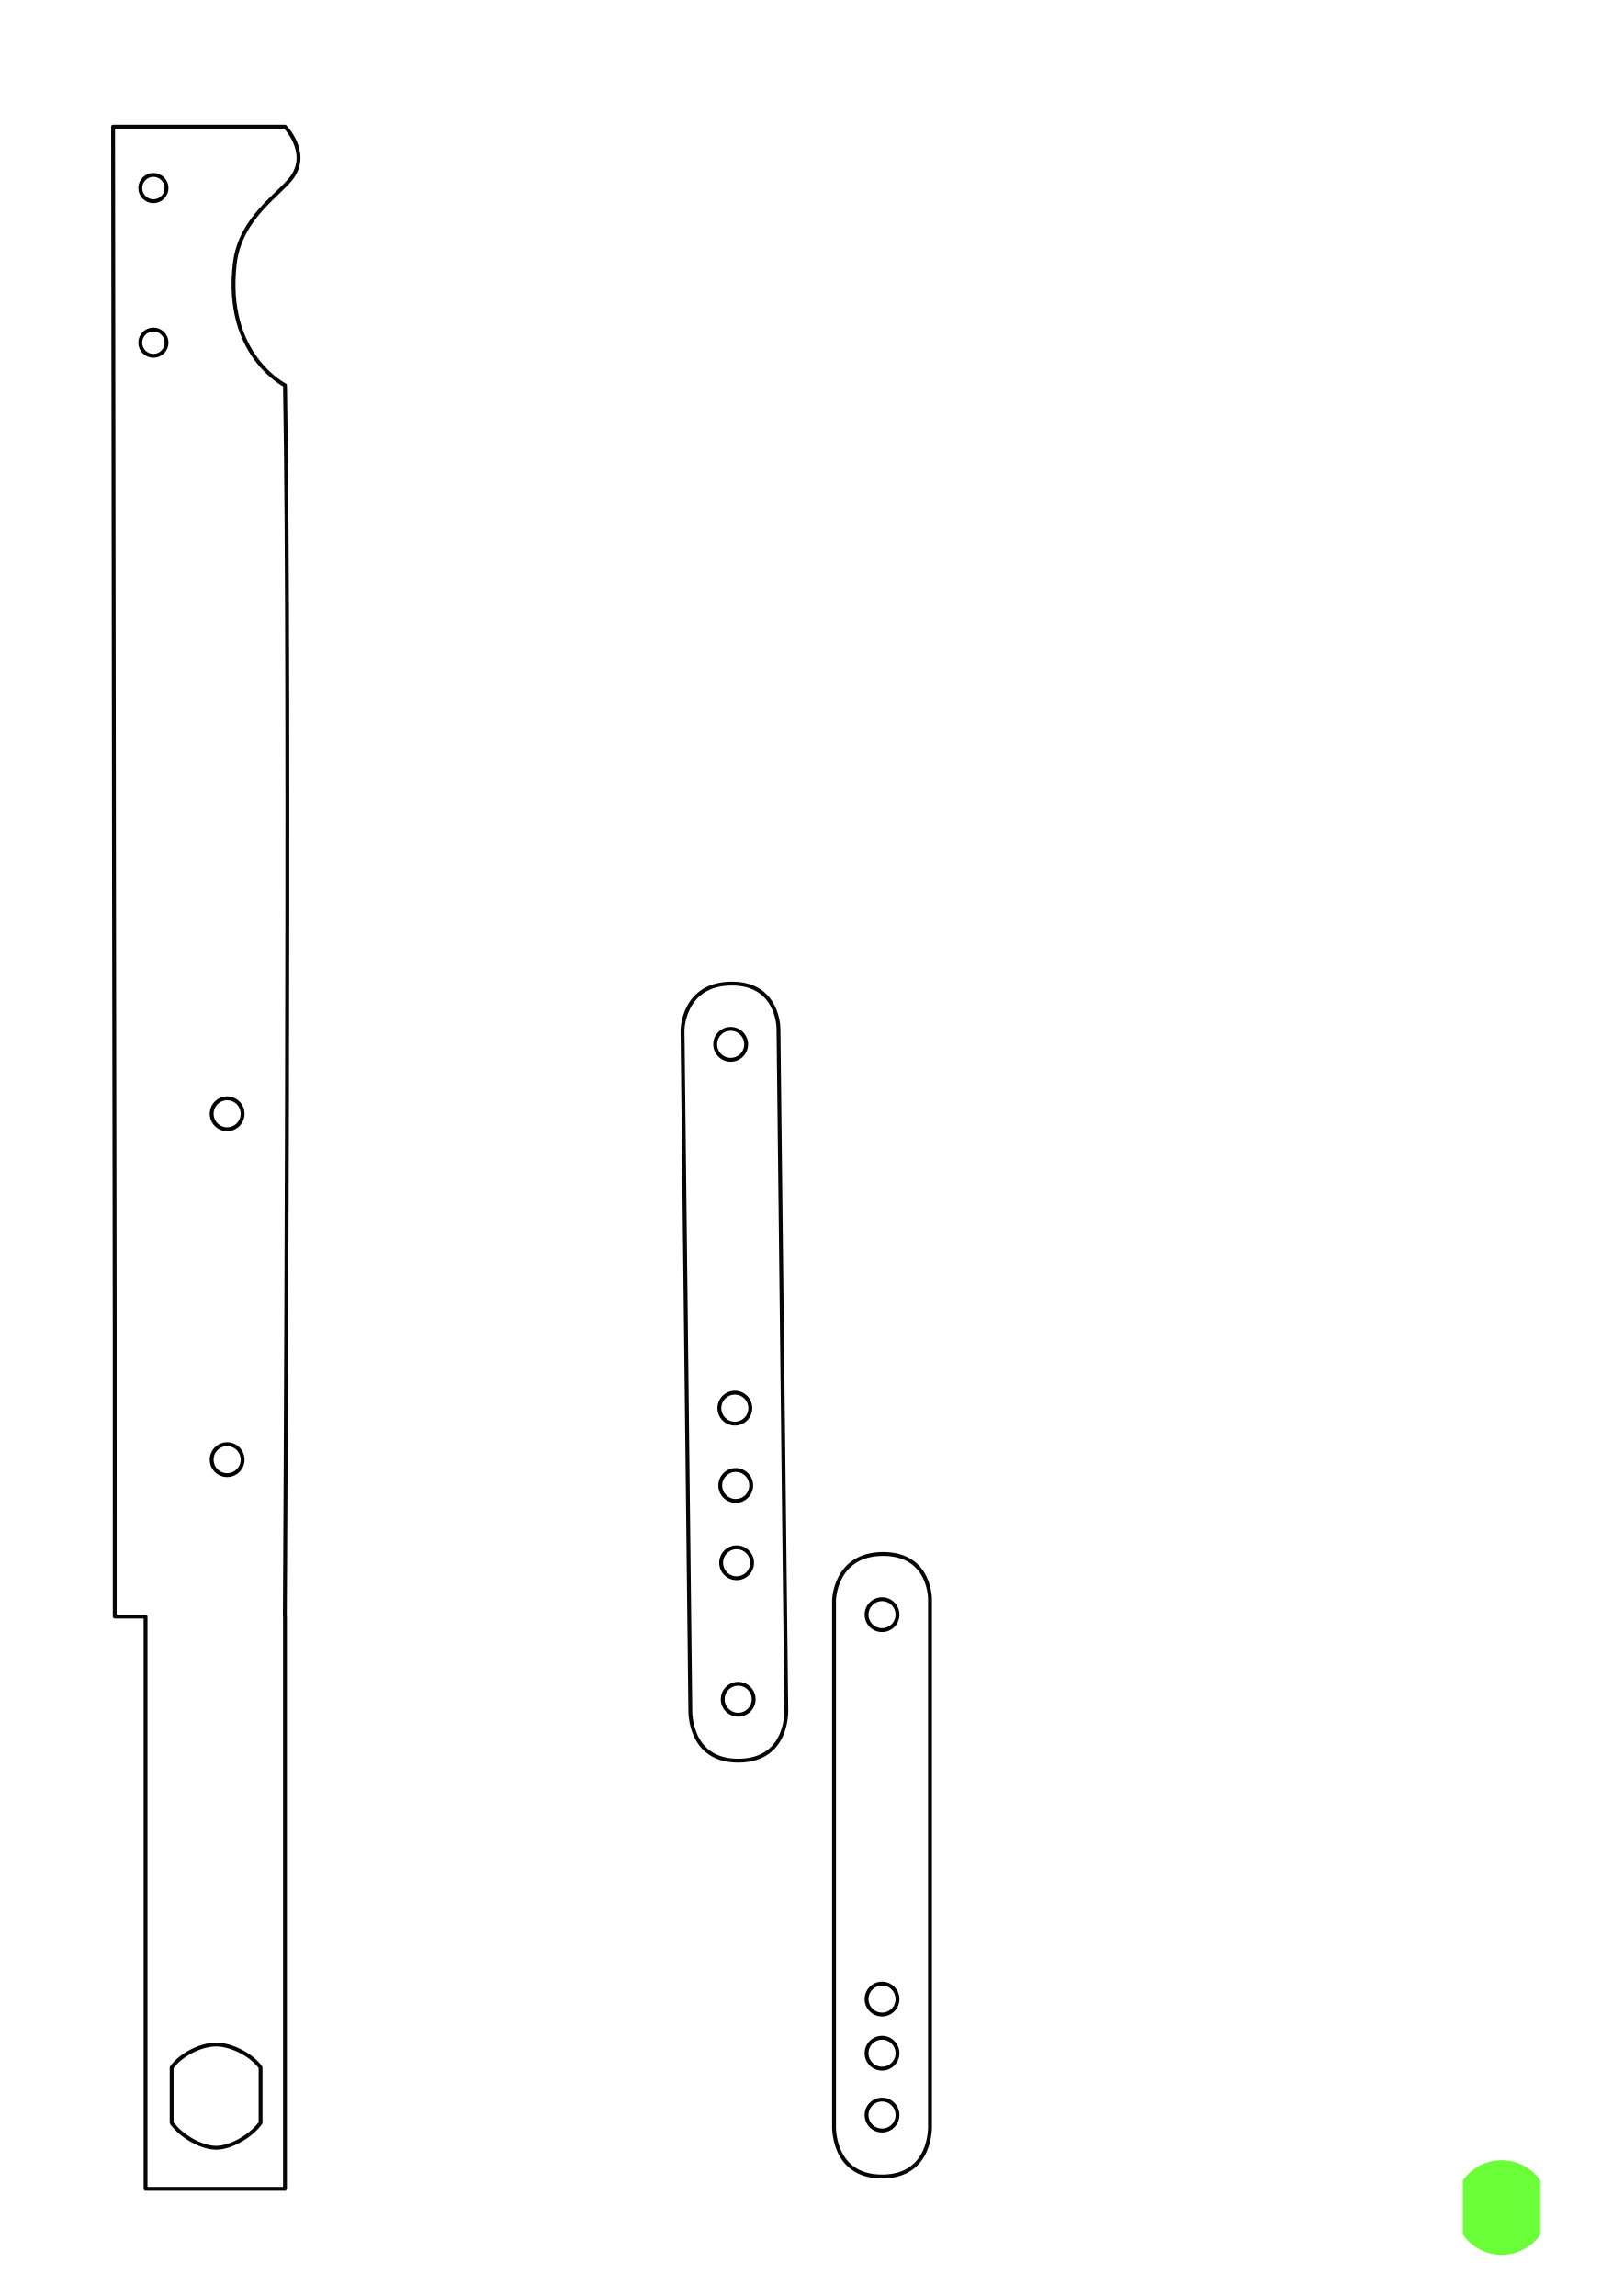
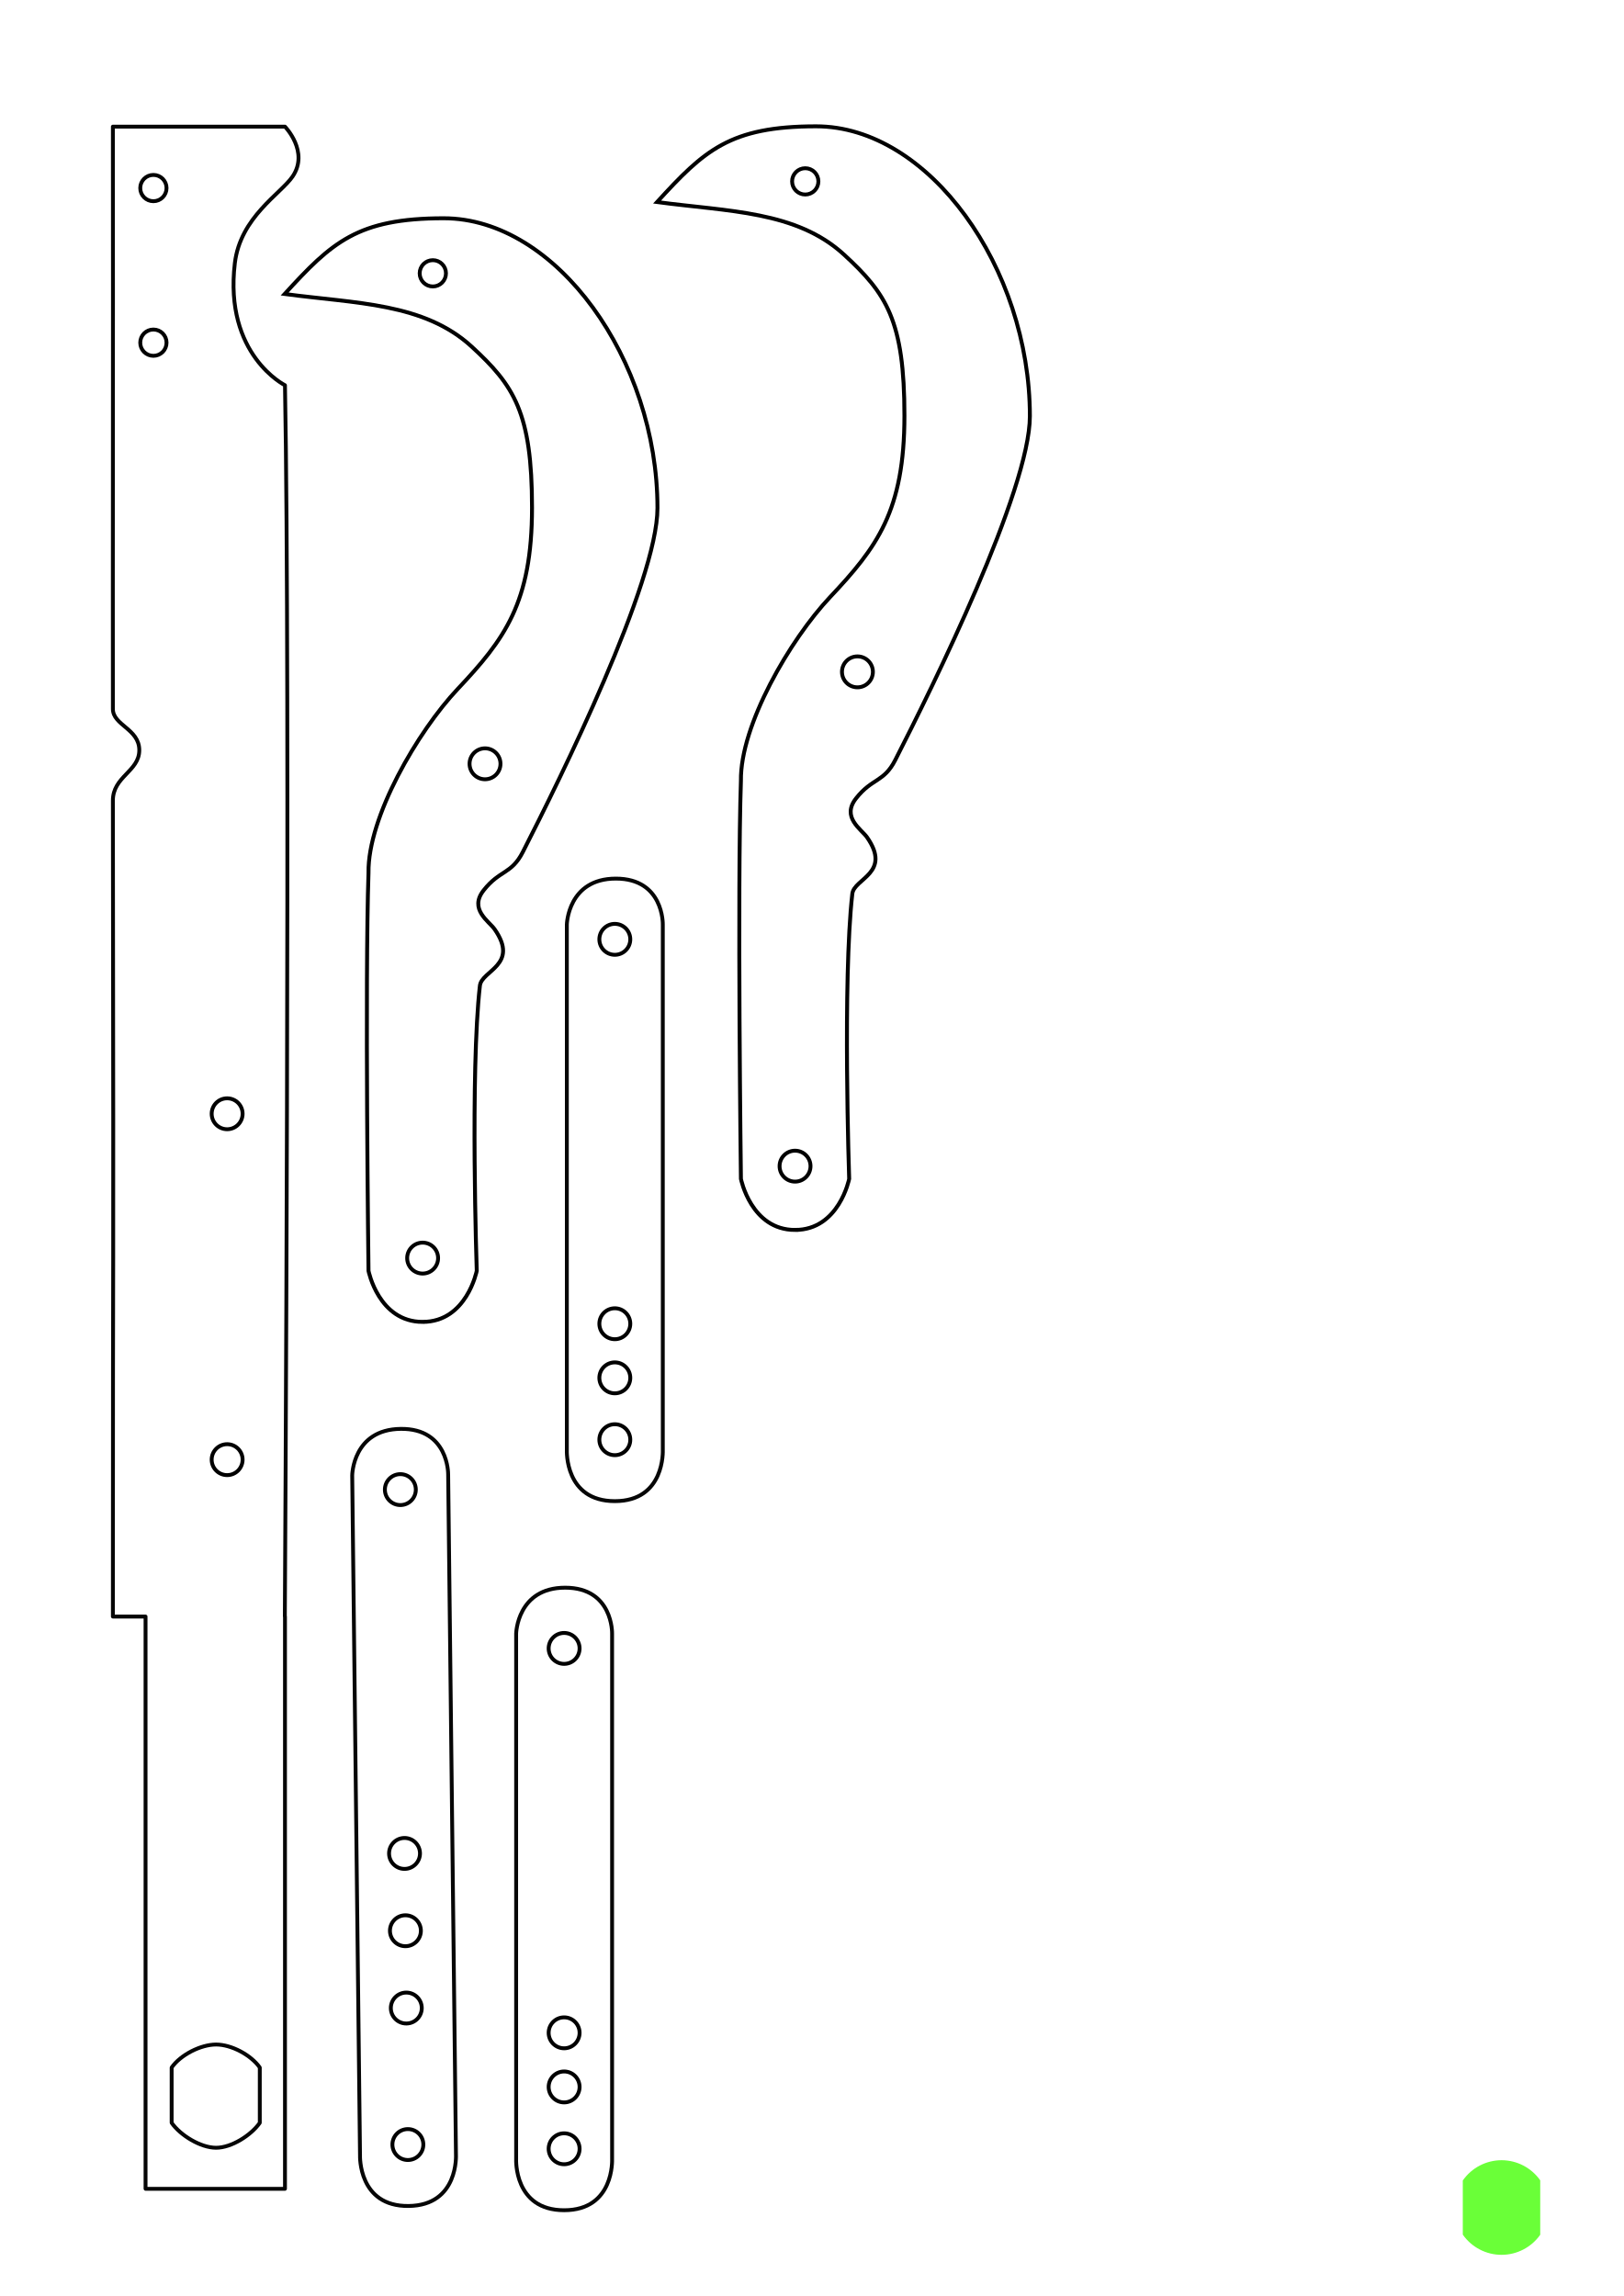
<svg xmlns="http://www.w3.org/2000/svg" width="210mm" height="297mm" viewBox="0 0 210 297" version="1.1" id="svg8">
  <defs id="defs2">
    <marker id="Arrow2Sstart" orient="auto" refX="0" refY="0" style="overflow:visible">
      <path d="M 8.72,4.03 -2.21,0.02 8.72,-4 c -1.75,2.37 -1.74,5.62 0,8.03 z" id="Arrow2SstartPath" style="fill:#000000;fill-opacity:1;stroke:none" transform="matrix(0.3,0,0,0.3,-0.69,0)" />
    </marker>
    <marker id="Arrow2Send" orient="auto" refX="0" refY="0" style="overflow:visible">
      <path d="M 8.72,4.03 -2.21,0.02 8.72,-4 c -1.75,2.37 -1.74,5.62 0,8.03 z" id="Arrow2SendPath" style="fill:#000000;fill-opacity:1;stroke:none" transform="matrix(-0.3,0,0,-0.3,0.69,0)" />
    </marker>
  </defs>
  <g id="layer1">
    <path style="opacity:0.974;fill:#66ff33;fill-opacity:1;fill-rule:evenodd;stroke:#fc9813;stroke-width:0;stroke-linejoin:round;stroke-miterlimit:4;stroke-dasharray:none;stroke-opacity:1" d="m 194.203,279.434 a 6.121,6.121 0 0 0 -5.014,2.624 v 7.002 a 6.121,6.121 0 0 0 5.014,2.615 6.121,6.121 0 0 0 5.001,-2.598 v -7.038 a 6.121,6.121 0 0 0 -5.001,-2.605 z" id="path16-5" />
-     <g id="g1134" transform="translate(87.36942,85.84331)">
+     <g id="g1134" transform="translate(52.80942,-1.516687)">
      <path id="rect120" d="m 20.503,121.104 c 0,0 0.135,-5.935 6.34,-5.935 6.205,0 6.07,5.935 6.07,5.935 v 67.984 c 0,0 0.315,6.61 -6.205,6.61 -6.52,0 -6.205,-6.61 -6.205,-6.61 z" style="opacity:0.974;fill:none;fill-opacity:1;fill-rule:evenodd;stroke:#000000;stroke-width:0.5;stroke-linejoin:round;stroke-miterlimit:4;stroke-dasharray:none;stroke-opacity:1" />
      <circle r="2" cy="123.024" cx="26.708" id="path898" style="opacity:1;fill:none;fill-opacity:1;fill-rule:evenodd;stroke:#000000;stroke-width:0.5;stroke-linejoin:round;stroke-miterlimit:4;stroke-dasharray:none;stroke-opacity:1" />
      <circle r="2" cy="172.75" cx="26.708" id="path898-4" style="opacity:1;fill:none;fill-opacity:1;fill-rule:evenodd;stroke:#000000;stroke-width:0.5;stroke-linejoin:round;stroke-miterlimit:4;stroke-dasharray:none;stroke-opacity:1" />
      <circle r="2" cy="187.75" cx="26.708" id="path898-6" style="opacity:1;fill:none;fill-opacity:1;fill-rule:evenodd;stroke:#000000;stroke-width:0.5;stroke-linejoin:round;stroke-miterlimit:4;stroke-dasharray:none;stroke-opacity:1" />
      <circle r="2" cy="179.75" cx="26.708" id="path898-2" style="opacity:1;fill:none;fill-opacity:1;fill-rule:evenodd;stroke:#000000;stroke-width:0.5;stroke-linejoin:round;stroke-miterlimit:4;stroke-dasharray:none;stroke-opacity:1" />
    </g>
-     <g id="g1142" transform="rotate(-0.6577582,-999.47,683.553)">
+     <g id="g1142" transform="rotate(-0.6577582,3996.517,4433.552)">
      <path id="rect120-8" d="m 94.518,145.763 c 0,0 0.135,-5.935 6.34,-5.935 6.205,0 6.07,5.935 6.07,5.935 v 87.984 c 0,0 0.315,6.61 -6.205,6.61 -6.52,0 -6.205,-6.61 -6.205,-6.61 z" style="opacity:0.974;fill:none;fill-opacity:1;fill-rule:evenodd;stroke:#000000;stroke-width:0.5;stroke-linejoin:round;stroke-miterlimit:4;stroke-dasharray:none;stroke-opacity:1" />
      <circle r="2" cy="147.683" cx="100.723" id="path898-62" style="opacity:1;fill:none;fill-opacity:1;fill-rule:evenodd;stroke:#000000;stroke-width:0.5;stroke-linejoin:round;stroke-miterlimit:4;stroke-dasharray:none;stroke-opacity:1" />
      <circle r="2" cy="204.75" cx="100.723" id="path898-4-8" style="opacity:1;fill:none;fill-opacity:1;fill-rule:evenodd;stroke:#000000;stroke-width:0.5;stroke-linejoin:round;stroke-miterlimit:4;stroke-dasharray:none;stroke-opacity:1" />
      <circle r="2" cy="232.409" cx="100.723" id="path898-6-4" style="opacity:1;fill:none;fill-opacity:1;fill-rule:evenodd;stroke:#000000;stroke-width:0.5;stroke-linejoin:round;stroke-miterlimit:4;stroke-dasharray:none;stroke-opacity:1" />
      <circle r="2" cy="194.75" cx="100.723" id="path898-2-7" style="opacity:1;fill:none;fill-opacity:1;fill-rule:evenodd;stroke:#000000;stroke-width:0.5;stroke-linejoin:round;stroke-miterlimit:4;stroke-dasharray:none;stroke-opacity:1" />
      <circle r="2" cy="214.75" cx="100.723" id="path898-4-8-2" style="opacity:1;fill:none;fill-opacity:1;fill-rule:evenodd;stroke:#000000;stroke-width:0.5;stroke-linejoin:round;stroke-miterlimit:4;stroke-dasharray:none;stroke-opacity:1" />
    </g>
-     <path style="color:#000000;font-style:normal;font-variant:normal;font-weight:normal;font-stretch:normal;font-size:medium;line-height:normal;font-family:sans-serif;font-variant-ligatures:normal;font-variant-position:normal;font-variant-caps:normal;font-variant-numeric:normal;font-variant-alternates:normal;font-feature-settings:normal;text-indent:0;text-align:start;text-decoration:none;text-decoration-line:none;text-decoration-style:solid;text-decoration-color:#000000;letter-spacing:normal;word-spacing:normal;text-transform:none;writing-mode:lr-tb;direction:ltr;text-orientation:mixed;dominant-baseline:auto;baseline-shift:baseline;text-anchor:start;white-space:normal;shape-padding:0;clip-rule:nonzero;display:inline;overflow:visible;visibility:visible;opacity:0.974;isolation:auto;mix-blend-mode:normal;color-interpolation:sRGB;color-interpolation-filters:linearRGB;solid-color:#000000;solid-opacity:1;vector-effect:none;fill:none;fill-opacity:1;fill-rule:evenodd;stroke:#000000;stroke-width:0.5;stroke-linecap:butt;stroke-linejoin:round;stroke-miterlimit:4;stroke-dasharray:none;stroke-dashoffset:0;stroke-opacity:1;color-rendering:auto;image-rendering:auto;shape-rendering:auto;text-rendering:auto;enable-background:accumulate" d="m 14.626,16.381 c 0.214,192.73 0.214,113.629 0.214,192.73 h 3.984 c -3e-6,1.8e-4 -3e-6,2.7e-4 0,5.3e-4 v 74 c -2.7e-5,0 -2.7e-5,0 0,0.003 -4.5e-5,0 -4.5e-5,0.003 0,0.003 7.94e-4,5e-5 0.001,5e-5 0.002,0 -4.5e-5,0 -4.5e-5,0.003 0,0.003 -4.5e-5,0 -4.5e-5,0.003 0,0.003 5.29e-4,0 0.001,0.003 0.002,0.003 5.29e-4,0 0.001,0.003 0.002,0.003 5.29e-4,0 0.001,0.003 0.002,0.003 7.94e-4,5e-5 0.001,5e-5 0.002,0 -4.5e-5,0 -4.5e-5,0.003 0,0.003 7.94e-4,5e-5 0.001,5e-5 0.002,0 7.94e-4,5e-5 0.001,5e-5 0.002,0 7.94e-4,5e-5 0.001,5e-5 0.002,0 h 18 c 7.94e-4,5e-5 0.001,5e-5 0.002,0 7.94e-4,5e-5 0.001,5e-5 0.002,0 5.29e-4,3e-5 0.001,3e-5 0.002,0 7.93e-4,5e-5 0.001,5e-5 0.002,0 4.5e-5,0 4.5e-5,-0.003 0,-0.003 7.94e-4,5e-5 0.001,5e-5 0.002,0 7.94e-4,0 0.001,-0.003 0.002,-0.003 7.93e-4,0 0.001,0 0.002,-0.003 4.5e-5,0 4.5e-5,-0.003 0,-0.003 7.94e-4,5e-5 0.001,5e-5 0.002,0 4.5e-5,0 4.5e-5,-0.003 0,-0.003 4.5e-5,0 4.5e-5,-0.003 0,-0.003 4.5e-5,0 4.5e-5,-0.003 0,-0.003 7.94e-4,5e-5 0.001,5e-5 0.002,0 2.6e-5,0 2.6e-5,0 0,-0.003 v -74 c 4.5e-5,-7.9e-4 4.5e-5,-0.001 0,-0.002 -5.3e-4,-8e-4 -0.001,-0.001 -0.002,-0.002 4.5e-5,-7.9e-4 4.5e-5,-0.001 0,-0.002 4.5e-5,-7.9e-4 4.5e-5,-0.001 0,-0.002 -5.29e-4,-5.3e-4 -0.001,-0.001 -0.002,-0.002 -5.29e-4,-8e-4 -0.001,-0.001 -0.002,-0.002 -7.94e-4,-4e-5 -0.001,-4e-5 -0.002,0 4.5e-5,-7.9e-4 4.5e-5,-10e-4 0,-0.002 -7.94e-4,-5e-5 -0.001,-5e-5 -0.002,0 -5.29e-4,-8e-4 -0.001,-0.001 -0.002,-0.002 -5.3e-4,-3e-5 -0.001,-3e-5 -0.002,0 -7.94e-4,-5e-5 -0.001,-5e-5 -0.002,0 -5.29e-4,-3e-5 -0.002,0 -0.002,0 0,0 0.729,-121.667 0.017,-159.264 0,0 -7.9,-3.922 -6.485,-15.783 0.713,-5.973 5.948,-8.981 7.468,-11.215 2.184,-3.21 -0.983,-6.452 -0.983,-6.452 -8.428,-1e-6 -13.804,-1.3e-5 -22.232,-2.1e-5 z M 27.95,264.47 c 1.985,2e-5 4.609,1.352 5.75,2.975 V 274.6 c -1.143,1.621 -3.767,3.223 -5.75,3.224 -1.991,6.4e-4 -4.608,-1.593 -5.75,-3.224 v -7.155 c 1.14,-1.634 3.757,-2.975 5.75,-2.975 z" id="rect10" />
+     <path style="color:#000000;font-style:normal;font-variant:normal;font-weight:normal;font-stretch:normal;font-size:medium;line-height:normal;font-family:sans-serif;font-variant-ligatures:normal;font-variant-position:normal;font-variant-caps:normal;font-variant-numeric:normal;font-variant-alternates:normal;font-feature-settings:normal;text-indent:0;text-align:start;text-decoration:none;text-decoration-line:none;text-decoration-style:solid;text-decoration-color:#000000;letter-spacing:normal;word-spacing:normal;text-transform:none;writing-mode:lr-tb;direction:ltr;text-orientation:mixed;dominant-baseline:auto;baseline-shift:baseline;text-anchor:start;white-space:normal;shape-padding:0;clip-rule:nonzero;display:inline;overflow:visible;visibility:visible;opacity:0.974;isolation:auto;mix-blend-mode:normal;color-interpolation:sRGB;color-interpolation-filters:linearRGB;solid-color:#000000;solid-opacity:1;vector-effect:none;fill:none;fill-opacity:1;fill-rule:evenodd;stroke:#000000;stroke-width:0.5;stroke-linecap:butt;stroke-linejoin:round;stroke-miterlimit:4;stroke-dasharray:none;stroke-dashoffset:0;stroke-opacity:1;color-rendering:auto;image-rendering:auto;shape-rendering:auto;text-rendering:auto;enable-background:accumulate" d="m 14.6,16.381 c 0.033,29.534 -0.024,57.005 0,75.32 0.003,2.133 3.411,2.572 3.415,5.333 0.004,2.761 -3.419,3.393 -3.415,6.535 0.109,80.002 0,42.452 0,105.542 h 4.224 c -3e-6,1.8e-4 -3e-6,2.7e-4 0,5.3e-4 v 74 c -2.7e-5,0 -2.7e-5,0 0,0.003 -4.5e-5,0 -4.5e-5,0.003 0,0.003 7.94e-4,5e-5 0.001,5e-5 0.002,0 -4.5e-5,0 -4.5e-5,0.003 0,0.003 -4.5e-5,0 -4.5e-5,0.003 0,0.003 5.29e-4,0 0.001,0.003 0.002,0.003 5.29e-4,0 0.001,0.003 0.002,0.003 5.29e-4,0 0.001,0.003 0.002,0.003 7.94e-4,5e-5 0.001,5e-5 0.002,0 -4.5e-5,0 -4.5e-5,0.003 0,0.003 7.94e-4,5e-5 0.001,5e-5 0.002,0 7.94e-4,5e-5 0.001,5e-5 0.002,0 7.94e-4,5e-5 0.001,5e-5 0.002,0 h 18 c 7.94e-4,5e-5 0.001,5e-5 0.002,0 7.94e-4,5e-5 0.001,5e-5 0.002,0 5.29e-4,3e-5 0.001,3e-5 0.002,0 7.93e-4,5e-5 0.001,5e-5 0.002,0 4.5e-5,0 4.5e-5,-0.003 0,-0.003 7.94e-4,5e-5 0.001,5e-5 0.002,0 7.94e-4,0 0.001,-0.003 0.002,-0.003 7.93e-4,0 0.001,0 0.002,-0.003 4.5e-5,0 4.5e-5,-0.003 0,-0.003 7.94e-4,5e-5 0.001,5e-5 0.002,0 4.5e-5,0 4.5e-5,-0.003 0,-0.003 4.5e-5,0 4.5e-5,-0.003 0,-0.003 4.5e-5,0 4.5e-5,-0.003 0,-0.003 7.94e-4,5e-5 0.001,5e-5 0.002,0 2.6e-5,0 2.6e-5,0 0,-0.003 v -74 c 4.5e-5,-7.9e-4 4.5e-5,-0.001 0,-0.002 -5.3e-4,-8e-4 -0.001,-0.001 -0.002,-0.002 4.5e-5,-7.9e-4 4.5e-5,-0.001 0,-0.002 4.5e-5,-7.9e-4 4.5e-5,-0.001 0,-0.002 -5.29e-4,-5.3e-4 -0.001,-0.001 -0.002,-0.002 -5.29e-4,-8e-4 -0.001,-0.001 -0.002,-0.002 -7.94e-4,-4e-5 -0.001,-4e-5 -0.002,0 4.5e-5,-7.9e-4 4.5e-5,-10e-4 0,-0.002 -7.94e-4,-5e-5 -0.001,-5e-5 -0.002,0 -5.29e-4,-8e-4 -0.001,-0.001 -0.002,-0.002 -5.3e-4,-3e-5 -0.001,-3e-5 -0.002,0 -7.94e-4,-5e-5 -0.001,-5e-5 -0.002,0 -5.29e-4,-3e-5 -0.002,0 -0.002,0 0,0 0.729,-121.667 0.017,-159.264 0,0 -7.9,-3.922 -6.485,-15.783 0.713,-5.973 5.948,-8.981 7.468,-11.215 2.184,-3.21 -0.983,-6.452 -0.983,-6.452 -8.428,-1e-6 -13.83,-1.3e-5 -22.258,-2.1e-5 z M 27.95,264.47 c 1.985,2e-5 4.509,1.352 5.65,2.975 V 274.6 c -1.143,1.621 -3.667,3.223 -5.65,3.224 -1.991,6.4e-4 -4.608,-1.593 -5.75,-3.224 v -7.155 c 1.14,-1.634 3.757,-2.975 5.75,-2.975 z" id="rect10" />
    <circle style="opacity:1;fill:none;fill-opacity:1;fill-rule:evenodd;stroke:#000000;stroke-width:0.5;stroke-linejoin:round;stroke-miterlimit:4;stroke-dasharray:none;stroke-opacity:1" id="path898-62-4-0" cx="29.377" cy="188.814" r="2" />
    <circle style="opacity:1;fill:none;fill-opacity:1;fill-rule:evenodd;stroke:#000000;stroke-width:0.5;stroke-linejoin:round;stroke-miterlimit:4;stroke-dasharray:none;stroke-opacity:1" id="path898-62-4-6" cx="29.377" cy="144.073" r="2" />
    <circle style="opacity:1;fill:none;fill-opacity:1;fill-rule:evenodd;stroke:#000000;stroke-width:0.5;stroke-linejoin:round;stroke-miterlimit:4;stroke-dasharray:none;stroke-opacity:1" id="path1035" cx="19.839" cy="24.327" r="1.7" />
    <circle style="opacity:1;fill:none;fill-opacity:1;fill-rule:evenodd;stroke:#000000;stroke-width:0.5;stroke-linejoin:round;stroke-miterlimit:4;stroke-dasharray:none;stroke-opacity:1" id="path1035-9-9" cx="19.839" cy="44.327" r="1.7" />
-     <g id="g4657" transform="translate(-260.1286,-16.00298)">
-       <path id="path117" style="fill:none;stroke:#000000;stroke-width:0.507;stroke-miterlimit:4;stroke-dasharray:none;stroke-opacity:1" d="m 138.943,188.596 c -5.695,0 -7,-6.606 -7,-6.606 0,0 -0.476,-37.524 -3.4e-4,-51.495 -0.106,-7.173 6.358,-18.273 11.529,-23.761 6.04,-6.41 9.619,-11.126 9.619,-23.462 0,-12.336 -2.345,-15.812 -7.804,-20.83 -6.166,-5.669 -14.942,-5.571 -24.188,-6.811 6.097,-6.669 9.407,-9.795 20.563,-9.795 14.583,1e-6 27.653,18.293 27.653,37.482 0,19.19 -20.626,37.748 -22.425,53.558 -1.274,11.199 -0.948,45.113 -0.948,45.113 0,0 -1.305,6.606 -7,6.606 z" />
+     <g id="g53" transform="translate(-5.76,18.24)">
+       <g transform="translate(181.6063,-19.83934)" id="g40">
+         <g id="g4657" transform="translate(-260.1286,-16.00298)">
+           <path id="path117" style="fill:none;stroke:#000000;stroke-width:0.507;stroke-miterlimit:4;stroke-dasharray:none;stroke-opacity:1" d="m 138.943,188.596 c -5.695,0 -7,-6.606 -7,-6.606 0,0 -0.476,-37.524 -3.4e-4,-51.495 -0.106,-7.173 6.358,-18.273 11.529,-23.761 6.04,-6.41 9.619,-11.126 9.619,-23.462 0,-12.336 -2.345,-15.812 -7.804,-20.83 -6.166,-5.669 -14.942,-5.571 -24.188,-6.811 6.097,-6.669 9.407,-9.795 20.563,-9.795 14.583,1e-6 27.653,18.293 27.653,37.482 0,9.595 -12.638,35.155 -17.417,44.503 -1.477,2.889 -2.972,2.293 -5.061,4.944 -1.937,2.456 0.691,3.999 1.416,5.038 3.228,4.628 -1.677,5.325 -1.902,7.301 -1.274,11.199 -0.408,36.885 -0.408,36.885 0,0 -1.305,6.606 -7,6.606 z" />
+         </g>
+         <circle style="opacity:1;fill:none;fill-opacity:1;fill-rule:evenodd;stroke:#000000;stroke-width:0.5;stroke-linejoin:round;stroke-miterlimit:4;stroke-dasharray:none;stroke-opacity:1" id="path898-5" cx="-121.186" cy="164.341" r="2" />
+         <circle style="opacity:1;fill:none;fill-opacity:1;fill-rule:evenodd;stroke:#000000;stroke-width:0.5;stroke-linejoin:round;stroke-miterlimit:4;stroke-dasharray:none;stroke-opacity:1" id="path898-62-4" cx="-113.117" cy="100.402" r="2" />
+         <circle style="opacity:1;fill:none;fill-opacity:1;fill-rule:evenodd;stroke:#000000;stroke-width:0.5;stroke-linejoin:round;stroke-miterlimit:4;stroke-dasharray:none;stroke-opacity:1" id="path1035-9-9-0" cx="-119.867" cy="36.955" r="1.7" />
+       </g>
    </g>
-     <circle style="opacity:1;fill:none;fill-opacity:1;fill-rule:evenodd;stroke:#000000;stroke-width:0.5;stroke-linejoin:round;stroke-miterlimit:4;stroke-dasharray:none;stroke-opacity:1" id="path898-5" cx="-121.186" cy="164.341" r="2" />
-     <circle style="opacity:1;fill:none;fill-opacity:1;fill-rule:evenodd;stroke:#000000;stroke-width:0.5;stroke-linejoin:round;stroke-miterlimit:4;stroke-dasharray:none;stroke-opacity:1" id="path898-62-4" cx="-113.117" cy="100.402" r="2" />
-     <circle style="opacity:1;fill:none;fill-opacity:1;fill-rule:evenodd;stroke:#000000;stroke-width:0.5;stroke-linejoin:round;stroke-miterlimit:4;stroke-dasharray:none;stroke-opacity:1" id="path1035-9-9-0" cx="-119.867" cy="36.955" r="1.7" />
+     <g id="g1134-2" transform="translate(46.25183,90.2068)">
+       <path id="rect120-9" d="m 20.503,121.104 c 0,0 0.135,-5.935 6.34,-5.935 6.205,0 6.07,5.935 6.07,5.935 v 67.984 c 0,0 0.315,6.61 -6.205,6.61 -6.52,0 -6.205,-6.61 -6.205,-6.61 z" style="opacity:0.974;fill:none;fill-opacity:1;fill-rule:evenodd;stroke:#000000;stroke-width:0.5;stroke-linejoin:round;stroke-miterlimit:4;stroke-dasharray:none;stroke-opacity:1" />
+       <circle r="2" cy="123.024" cx="26.708" id="path898-1" style="opacity:1;fill:none;fill-opacity:1;fill-rule:evenodd;stroke:#000000;stroke-width:0.5;stroke-linejoin:round;stroke-miterlimit:4;stroke-dasharray:none;stroke-opacity:1" />
+       <circle r="2" cy="172.75" cx="26.708" id="path898-4-2" style="opacity:1;fill:none;fill-opacity:1;fill-rule:evenodd;stroke:#000000;stroke-width:0.5;stroke-linejoin:round;stroke-miterlimit:4;stroke-dasharray:none;stroke-opacity:1" />
+       <circle r="2" cy="187.75" cx="26.708" id="path898-6-7" style="opacity:1;fill:none;fill-opacity:1;fill-rule:evenodd;stroke:#000000;stroke-width:0.5;stroke-linejoin:round;stroke-miterlimit:4;stroke-dasharray:none;stroke-opacity:1" />
+       <circle r="2" cy="179.75" cx="26.708" id="path898-2-0" style="opacity:1;fill:none;fill-opacity:1;fill-rule:evenodd;stroke:#000000;stroke-width:0.5;stroke-linejoin:round;stroke-miterlimit:4;stroke-dasharray:none;stroke-opacity:1" />
+     </g>
+     <g id="g53-9" transform="translate(42.4062,6.346004)">
+       <g transform="translate(181.6063,-19.83934)" id="g40-3">
+         <g id="g4657-6" transform="translate(-260.1286,-16.00298)">
+           <path id="path117-0" style="fill:none;stroke:#000000;stroke-width:0.507;stroke-miterlimit:4;stroke-dasharray:none;stroke-opacity:1" d="m 138.943,188.596 c -5.695,0 -7,-6.606 -7,-6.606 0,0 -0.476,-37.524 -3.4e-4,-51.495 -0.106,-7.173 6.358,-18.273 11.529,-23.761 6.04,-6.41 9.619,-11.126 9.619,-23.462 0,-12.336 -2.345,-15.812 -7.804,-20.83 -6.166,-5.669 -14.942,-5.571 -24.188,-6.811 6.097,-6.669 9.407,-9.795 20.563,-9.795 14.583,1e-6 27.653,18.293 27.653,37.482 0,9.595 -12.638,35.155 -17.417,44.503 -1.477,2.889 -2.972,2.293 -5.061,4.944 -1.937,2.456 0.691,3.999 1.416,5.038 3.228,4.628 -1.677,5.325 -1.902,7.301 -1.274,11.199 -0.408,36.885 -0.408,36.885 0,0 -1.305,6.606 -7,6.606 z" />
+         </g>
+         <circle style="opacity:1;fill:none;fill-opacity:1;fill-rule:evenodd;stroke:#000000;stroke-width:0.5;stroke-linejoin:round;stroke-miterlimit:4;stroke-dasharray:none;stroke-opacity:1" id="path898-5-6" cx="-121.186" cy="164.341" r="2" />
+         <circle style="opacity:1;fill:none;fill-opacity:1;fill-rule:evenodd;stroke:#000000;stroke-width:0.5;stroke-linejoin:round;stroke-miterlimit:4;stroke-dasharray:none;stroke-opacity:1" id="path898-62-4-2" cx="-113.117" cy="100.402" r="2" />
+         <circle style="opacity:1;fill:none;fill-opacity:1;fill-rule:evenodd;stroke:#000000;stroke-width:0.5;stroke-linejoin:round;stroke-miterlimit:4;stroke-dasharray:none;stroke-opacity:1" id="path1035-9-9-0-6" cx="-119.867" cy="36.955" r="1.7" />
+       </g>
+     </g>
  </g>
</svg>
